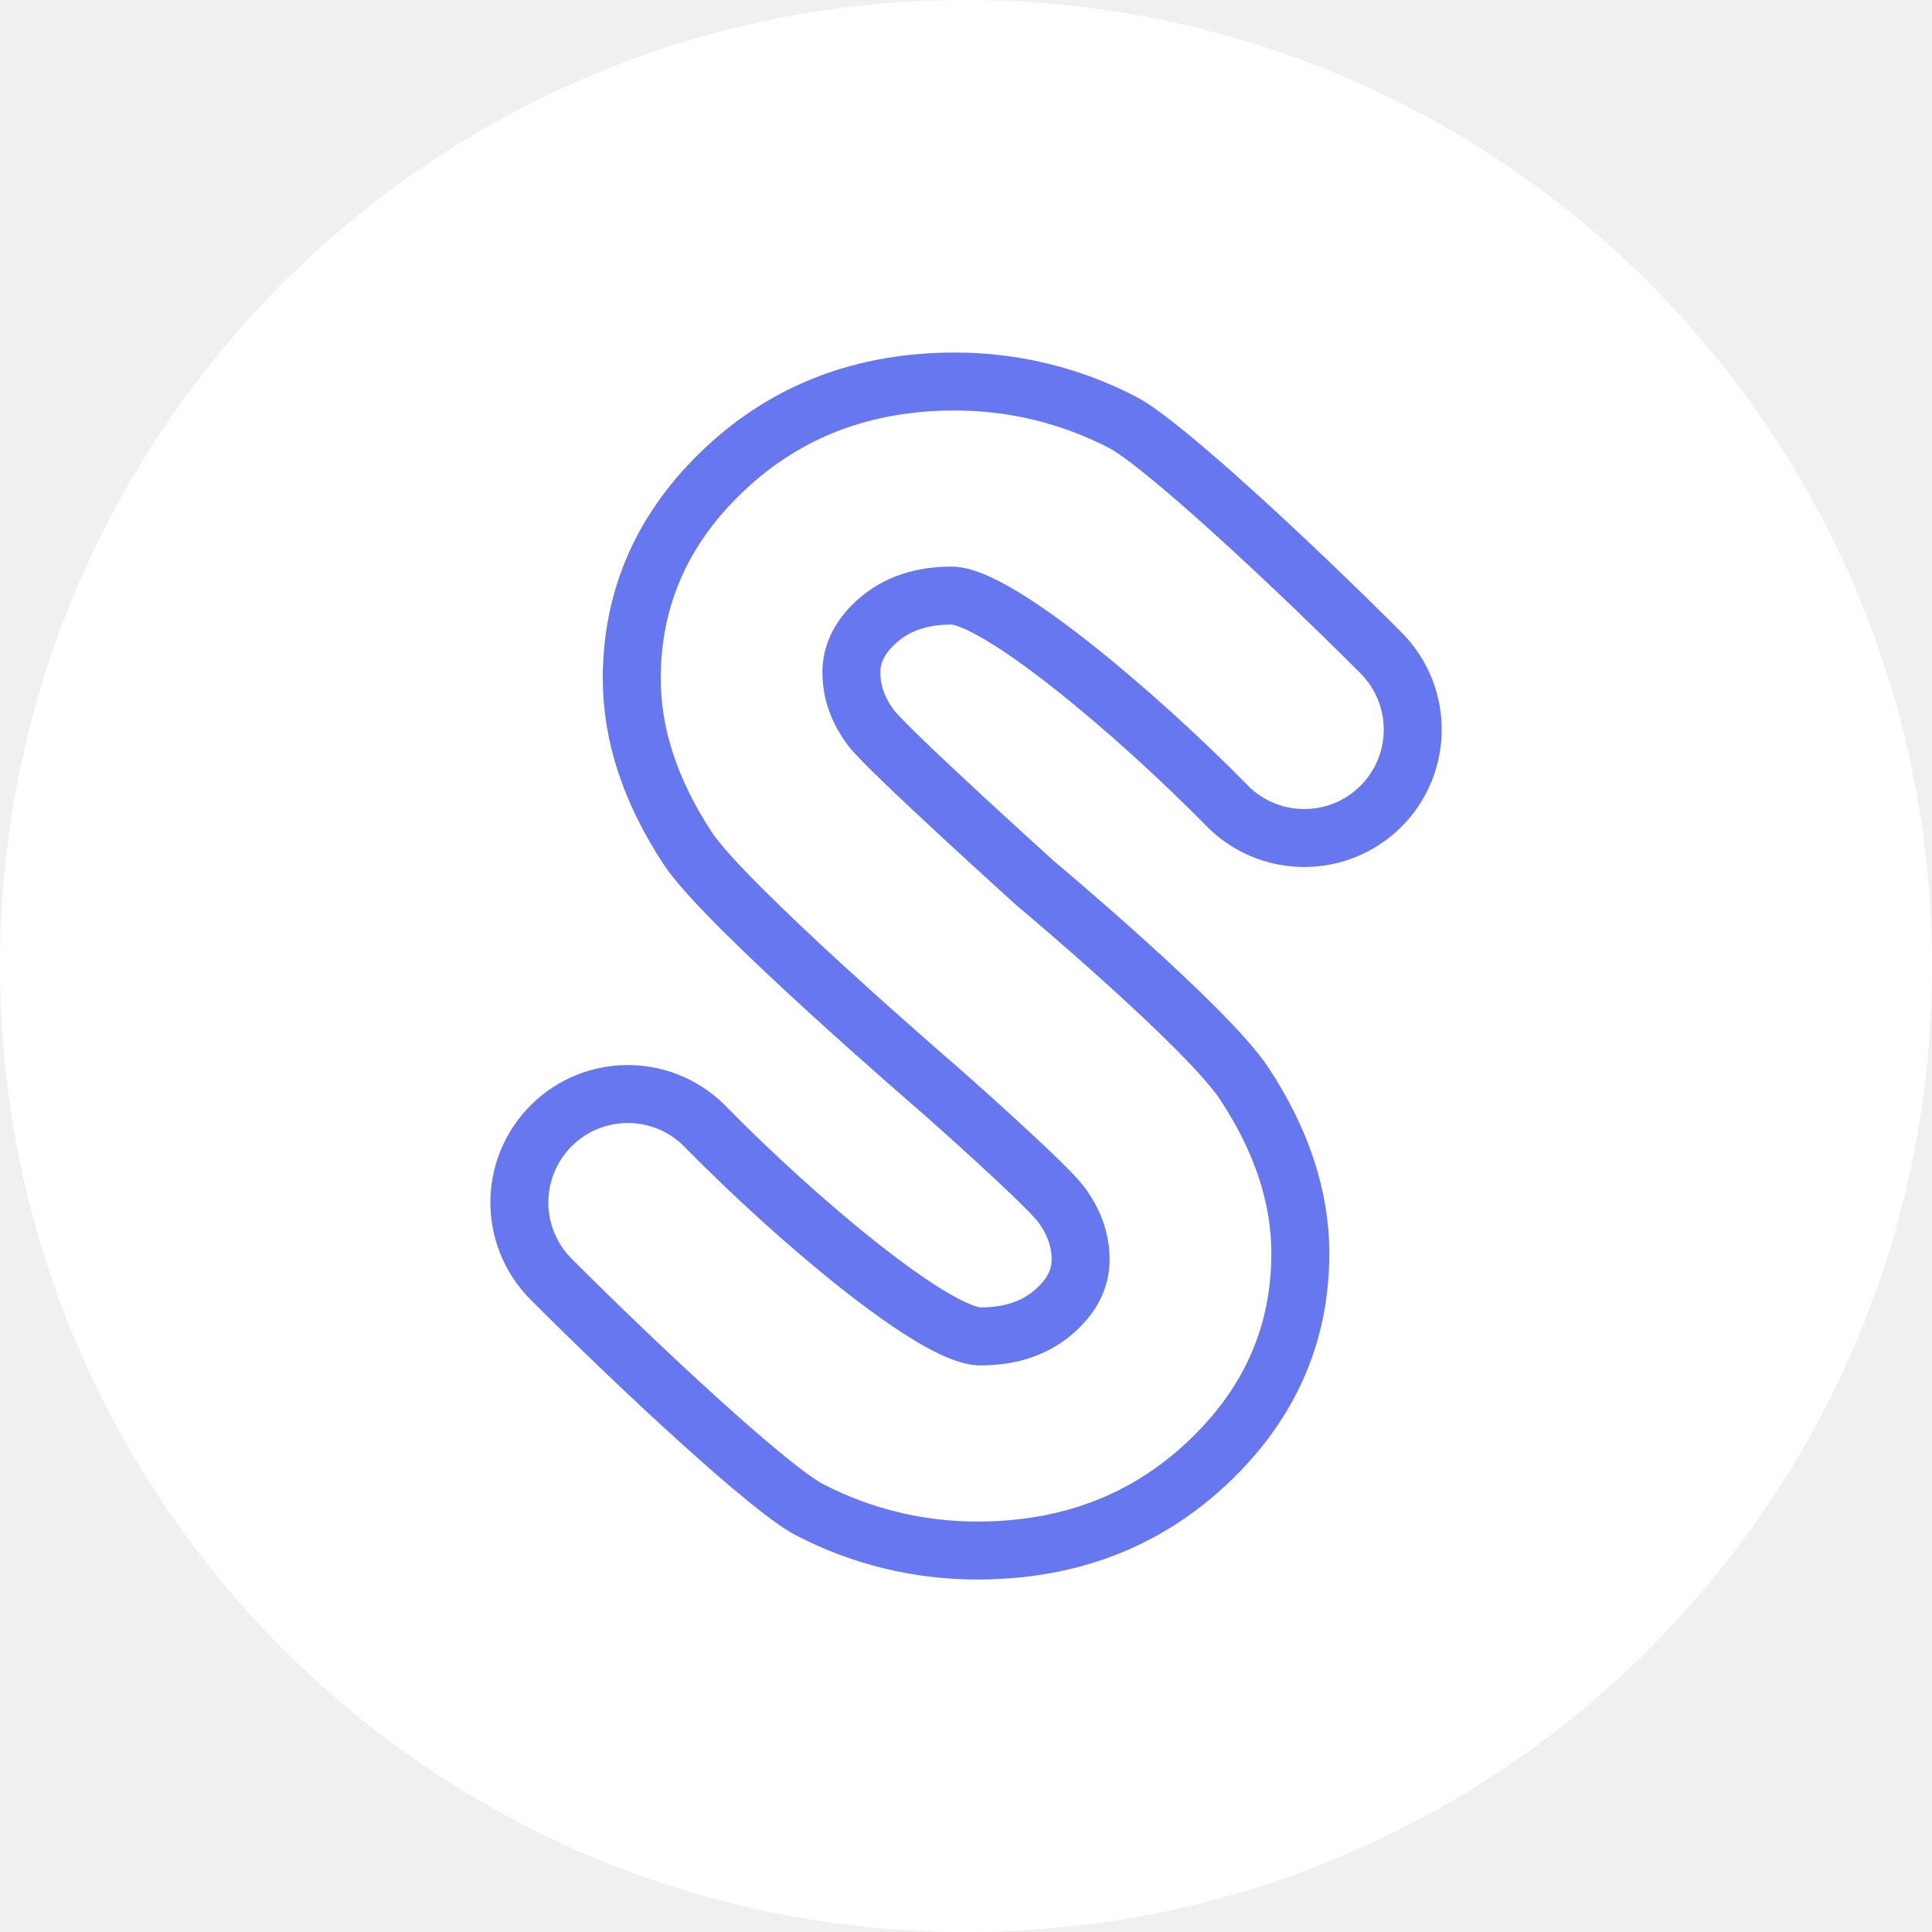
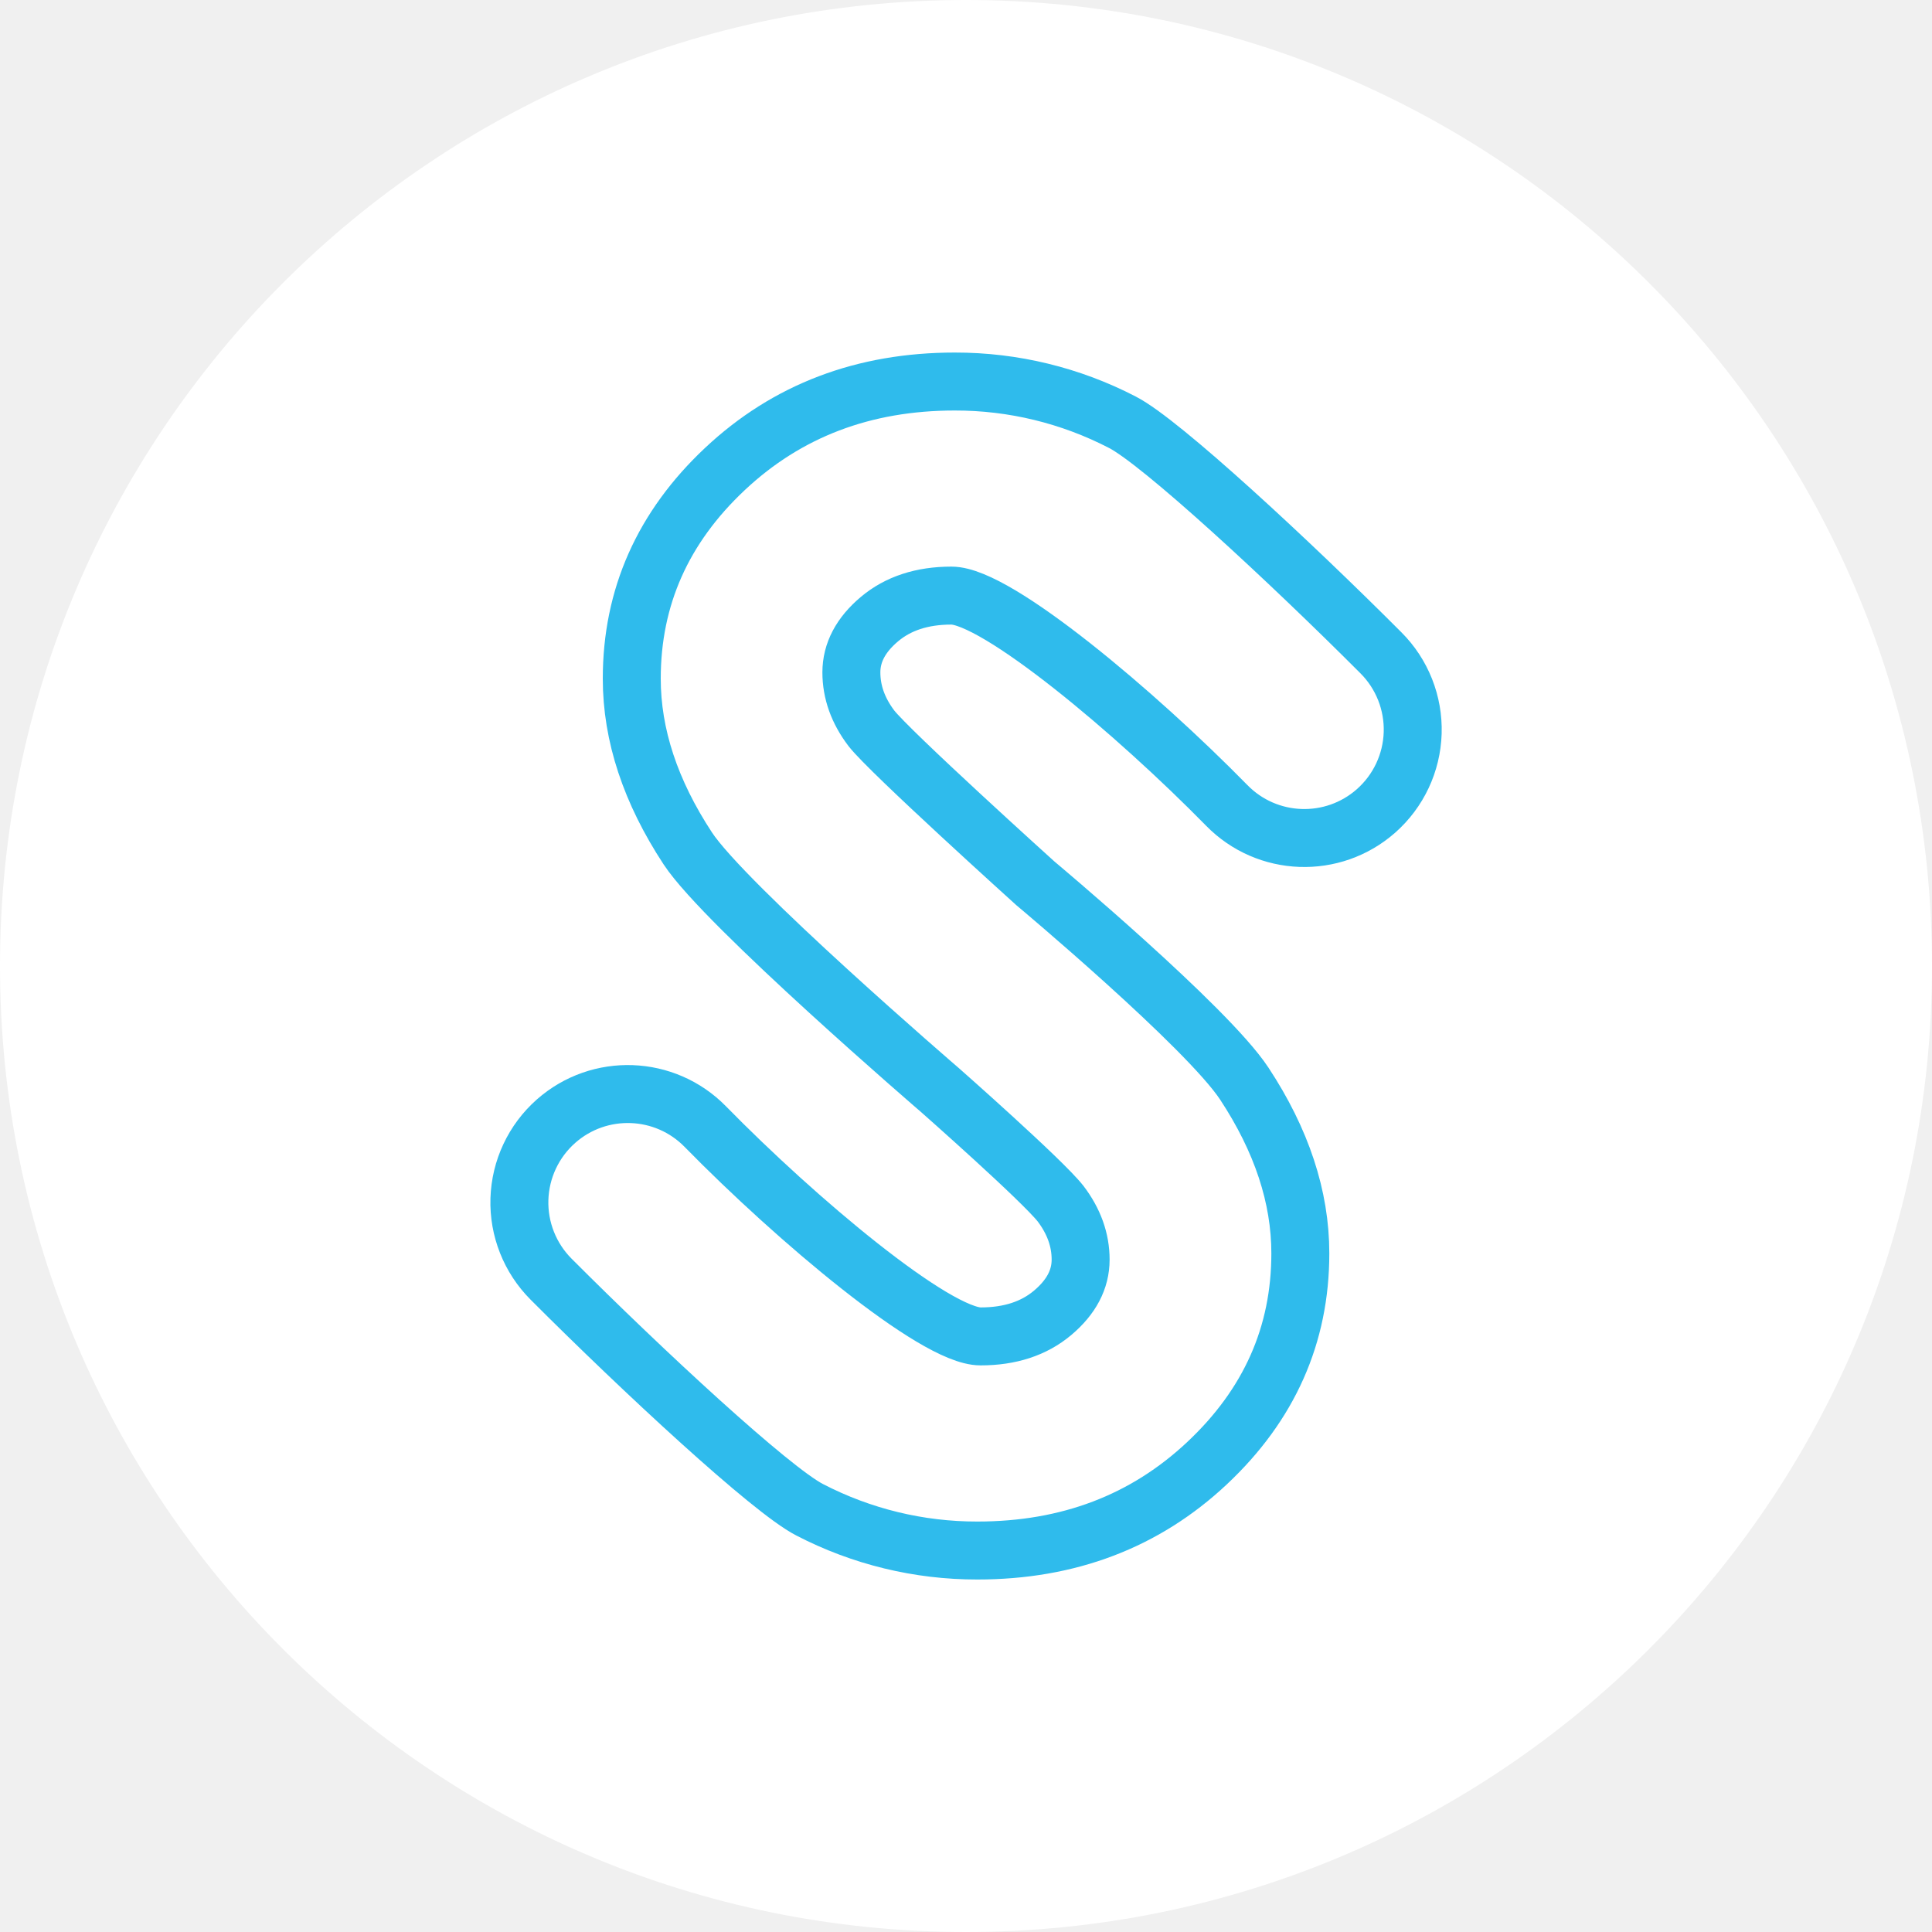
<svg xmlns="http://www.w3.org/2000/svg" id="Layer_1" data-name="Layer 1" viewBox="0 0 1000 1000">
  <defs>
-     <style>.cls-1{fill:#fff;}.cls-2{fill:none;stroke:#6777ef;stroke-miterlimit:10;stroke-width:30px;}</style>
+     <style>.cls-1{fill:#fff;}.cls-2{fill:none;stroke:#2fbbec;stroke-miterlimit:10;stroke-width:30px;}</style>
  </defs>
  <circle class="cls-1" cx="500" cy="500" r="500" />
  <path class="cls-2" d="M486.5,564.21S375.28,468.5,356,439.14s-29-58.64-29-87.86q0-63.25,48.22-108.53t119-45.27a187.77,187.77,0,0,1,86.73,21.08c20,10.24,86.71,72.12,133.84,119.36a56.16,56.16,0,0,1-2.55,81.8h0a56.15,56.15,0,0,1-77.28-2.85c-46.88-47.82-119-108.59-142.5-108.59q-22.79,0-37.28,12.2T440.67,348q0,15.3,10.35,28.95c9.39,12.13,84.91,80.28,84.91,80.28s88.79,74.3,108.12,103.66,29,58.64,29,87.86q0,63.25-48.22,108.53t-119,45.27a187.77,187.77,0,0,1-86.73-21.08c-20-10.24-86.71-72.12-133.84-119.36a56.16,56.16,0,0,1,2.55-81.8h0a56.15,56.15,0,0,1,77.28,2.85C411.94,631,484,691.72,507.56,691.72q22.79,0,37.28-12.2T559.33,652q0-15.3-10.35-28.95C539.59,611,486.5,564.21,486.5,564.21Z" />
</svg>
